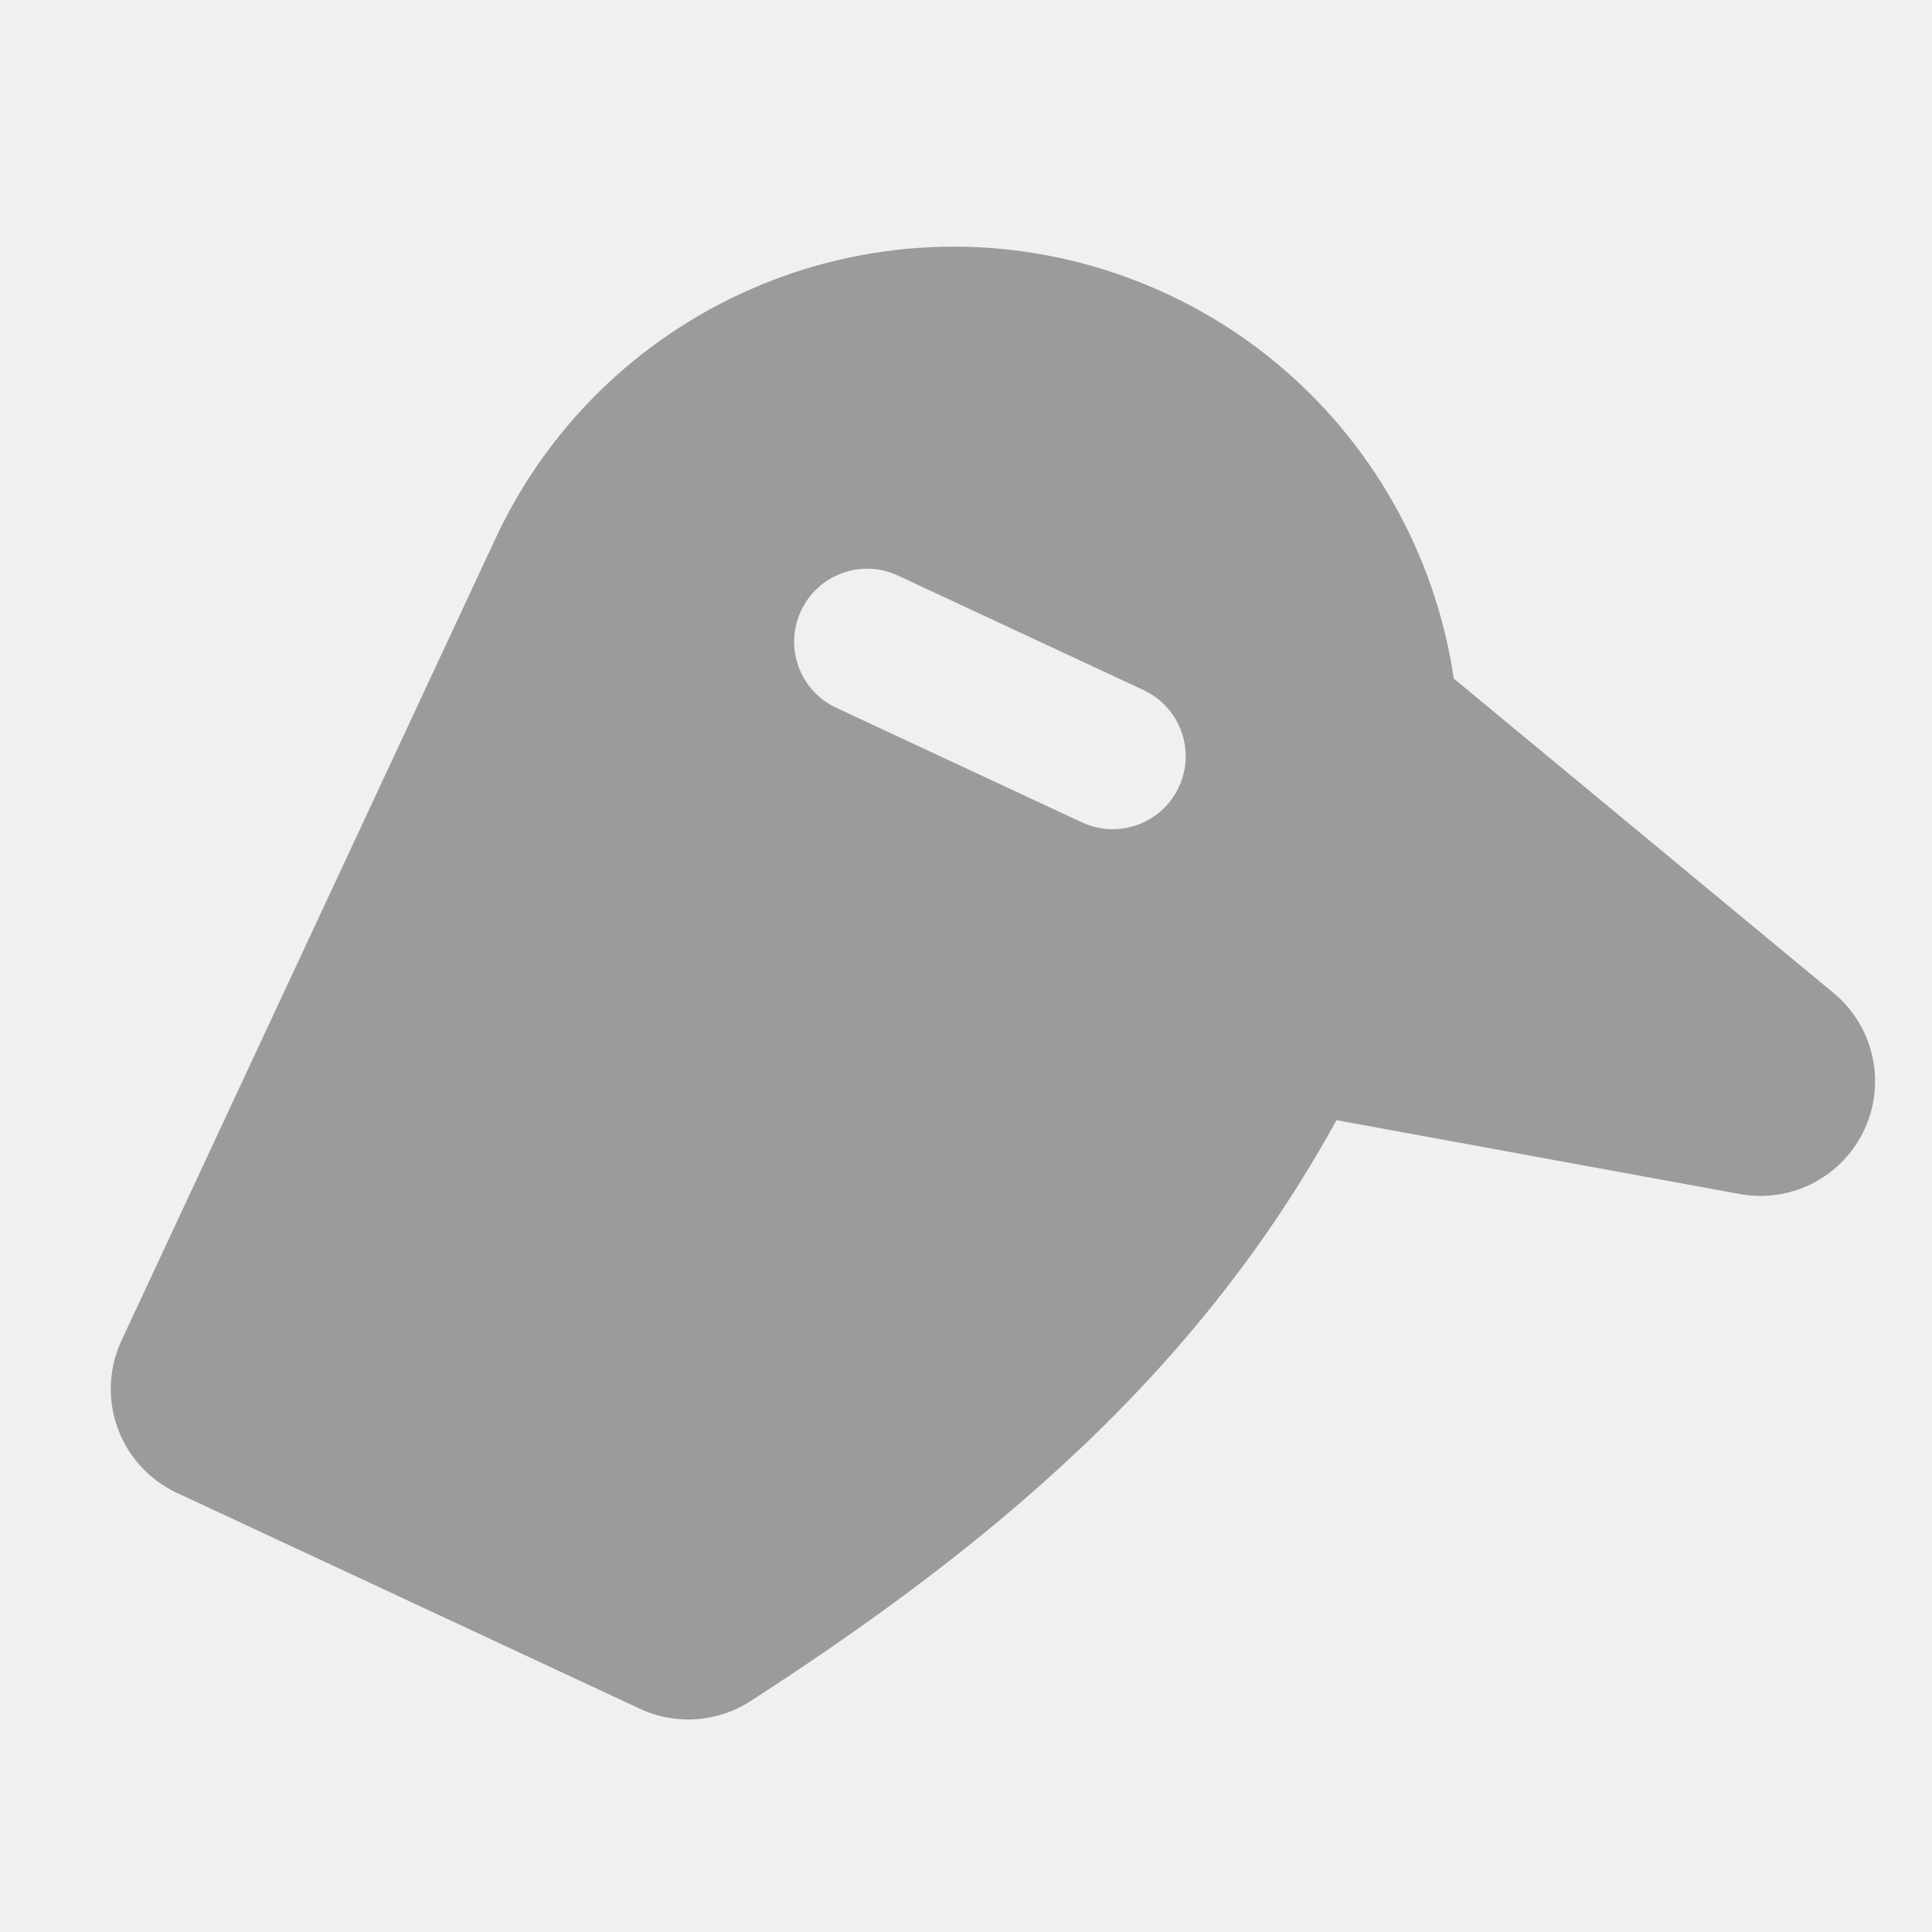
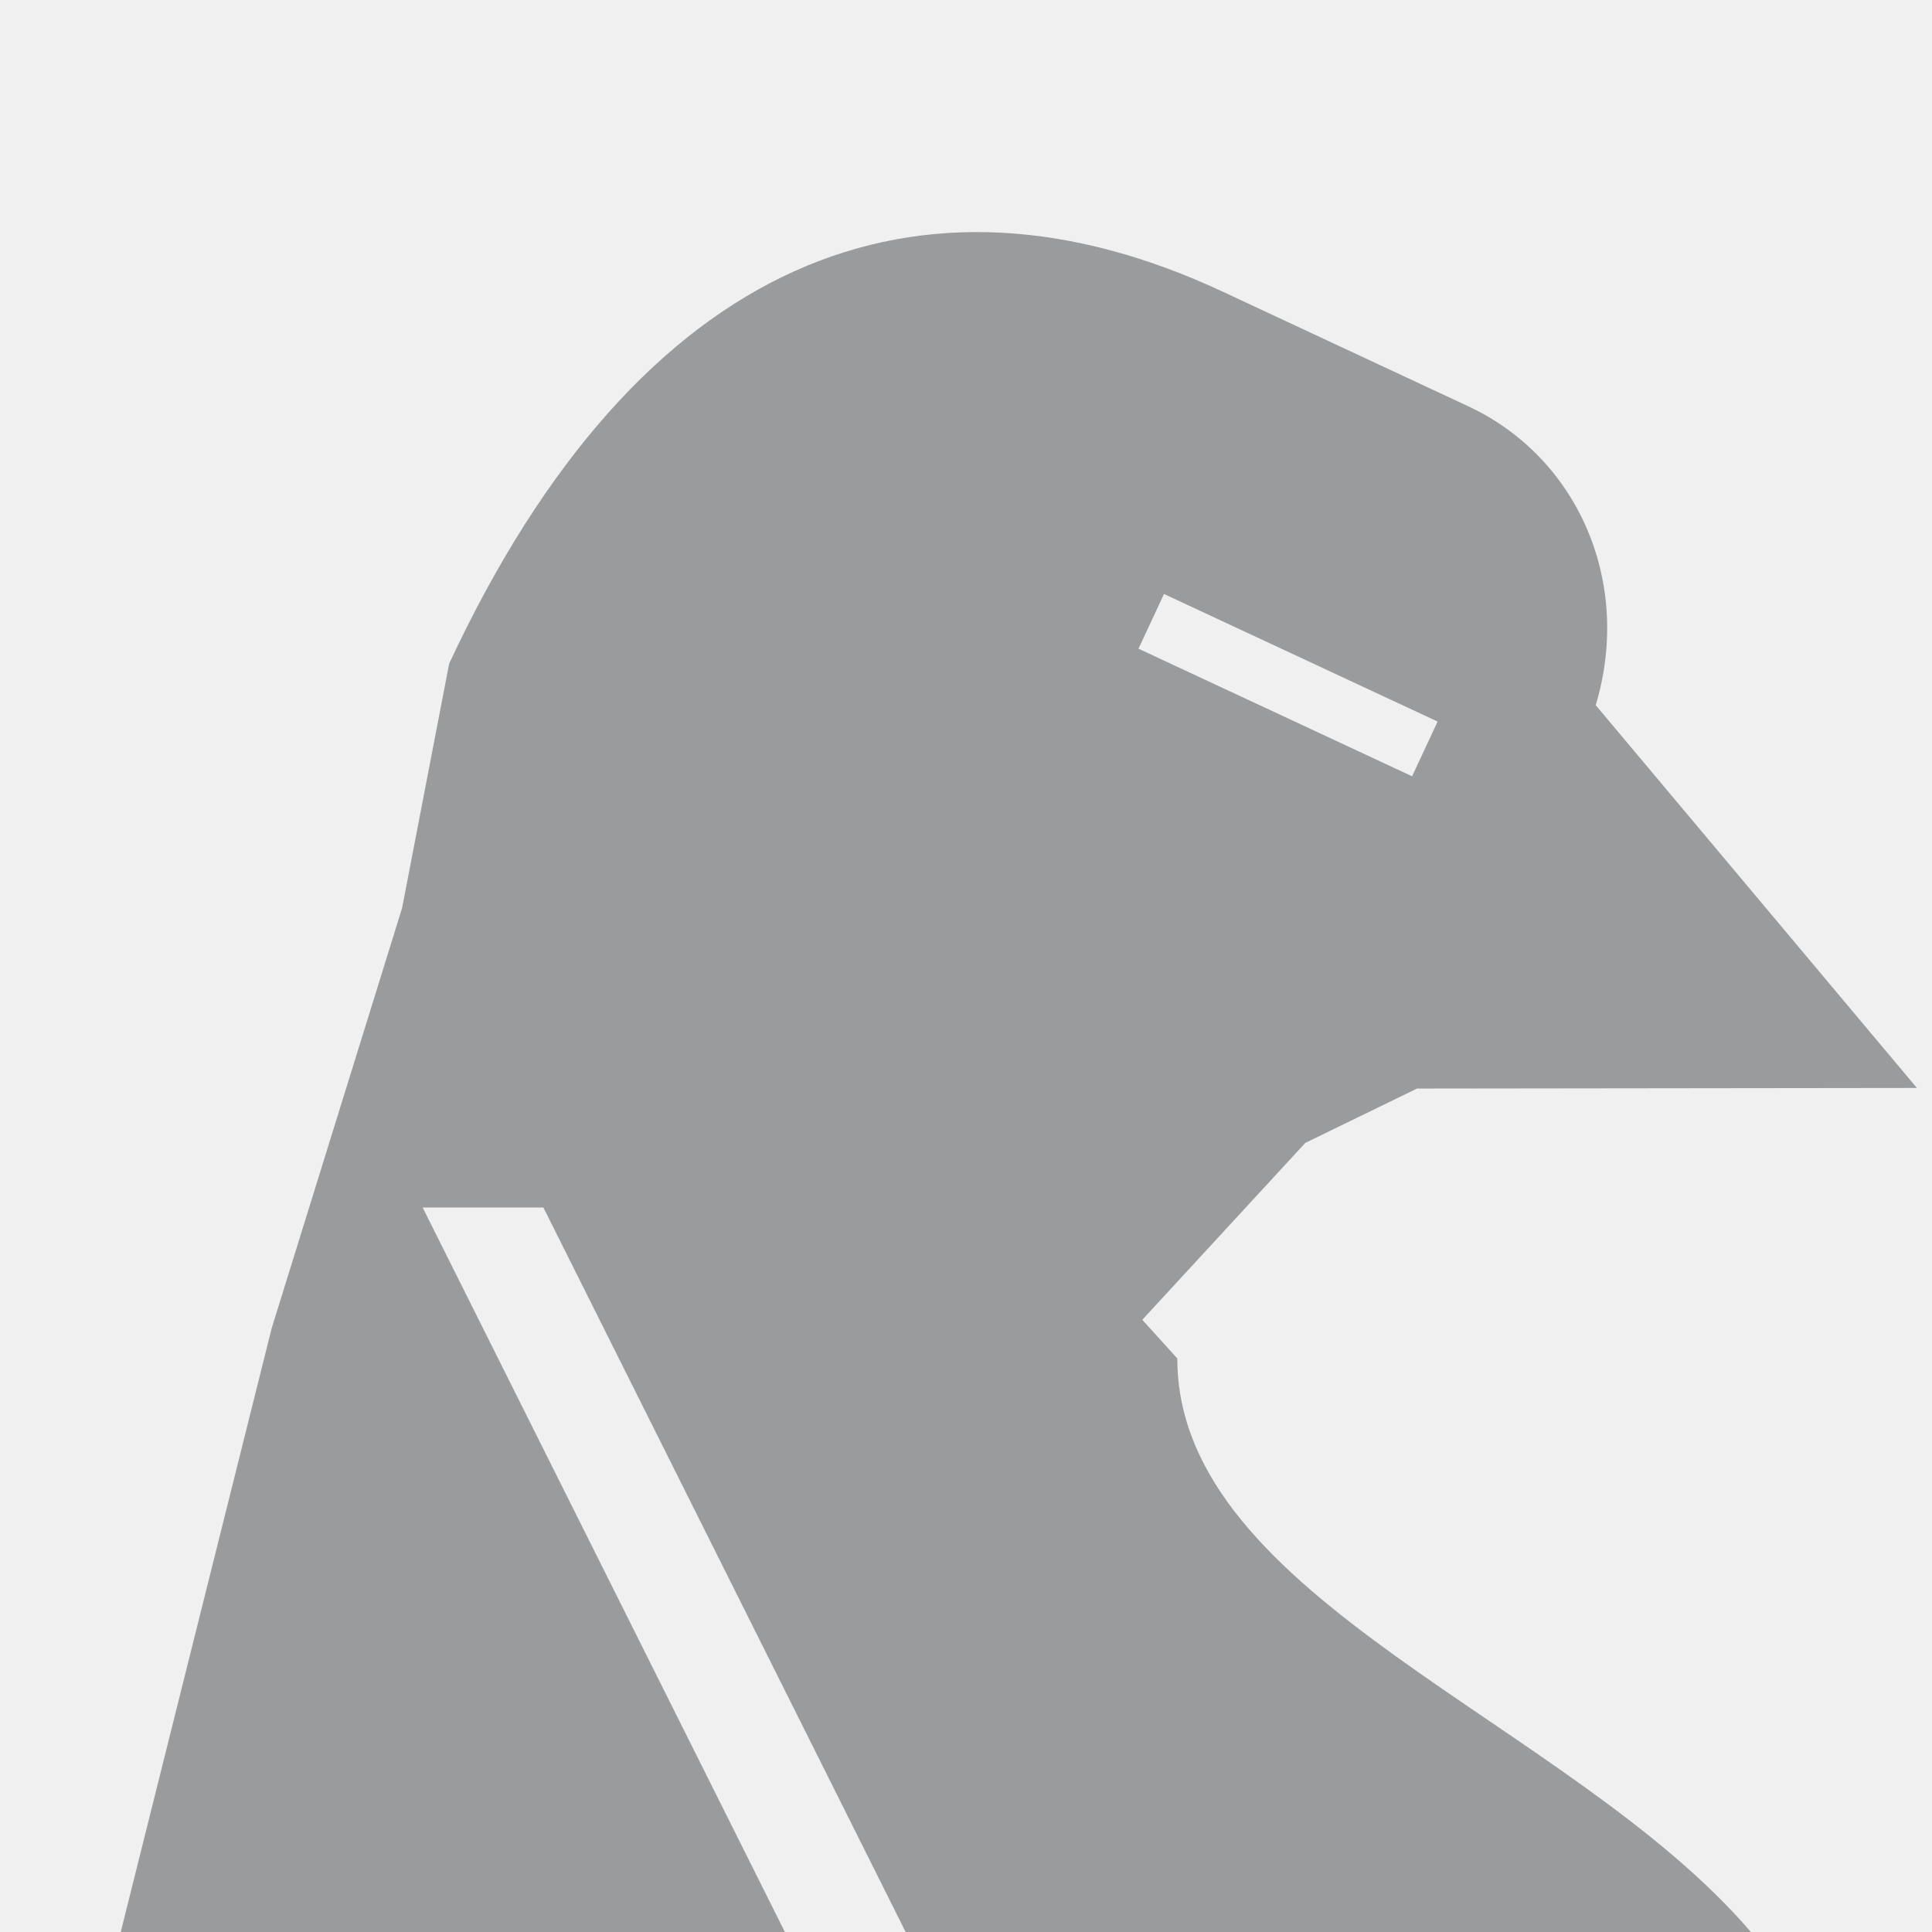
- <svg xmlns="http://www.w3.org/2000/svg" width="16" height="16" viewBox="7.1 6.6 15.2 15.2">
+ <svg xmlns="http://www.w3.org/2000/svg" width="32" height="32" viewBox="0 0 32 32">
  <defs>
-     <mask id="crake-off" maskUnits="userSpaceOnUse" x="0" y="0" width="30" height="30">
-       <g transform="translate(15.560 13.860) scale(0.820) rotate(25.00) translate(-14 -13)">
-         <path d="M8.5 20.5V12A3.75 3.75 0 0 1 15.95 11.4L16 10.4L20.6 11.6L16 12.8C16 15.5 15.1 17.8 13.4 20.5Z" fill="#fff" stroke="#fff" stroke-width="2.2" stroke-linejoin="round" />
-         <rect x="10.350" y="10.7" width="4.000" height="1.4" rx="0.7" fill="#000" />
-       </g>
+     <mask id="m" maskUnits="userSpaceOnUse" x="-8" y="-8" width="48" height="48">
+       <rect x="-8" y="-8" width="48" height="48" fill="#fff" />
+       <rect x="19" y="11" width="5" height="1" fill="#000" transform="rotate(25.0 21.76 11.05)" />
+       <path d="M7.00 20.00L9.00 20.00L15.00 32.00L13.00 32.00Z" fill="#000" />
+     </mask>
+     <mask id="c" maskUnits="userSpaceOnUse" x="-8" y="-8" width="48" height="48">
+       <rect x="-8" y="-8" width="48" height="48" fill="#fff" />
    </mask>
  </defs>
-   <rect x="0" y="0" width="30" height="30" fill="#2e3436" opacity="0.45" mask="url(#crake-off)" />
+   <g mask="url(#m)" fill="#2e3436" opacity="0.45">
+     <path d="M6.66 15.04L7.44 10.99C10.61 4.20 15.26 2.50 20.25 4.83L24.32 6.73C26.14 7.58 27.04 9.65 26.43 11.68L31.75 18.02L31.75 18.02L31.75 18.02L31.75 18.02L23.47 18.03L21.62 18.93L18.92 21.86L19.50 22.50C19.50 26.50 26.00 28.50 29.00 32.00L2.00 32.00L4.50 22.00Z" />
+   </g>
</svg>
